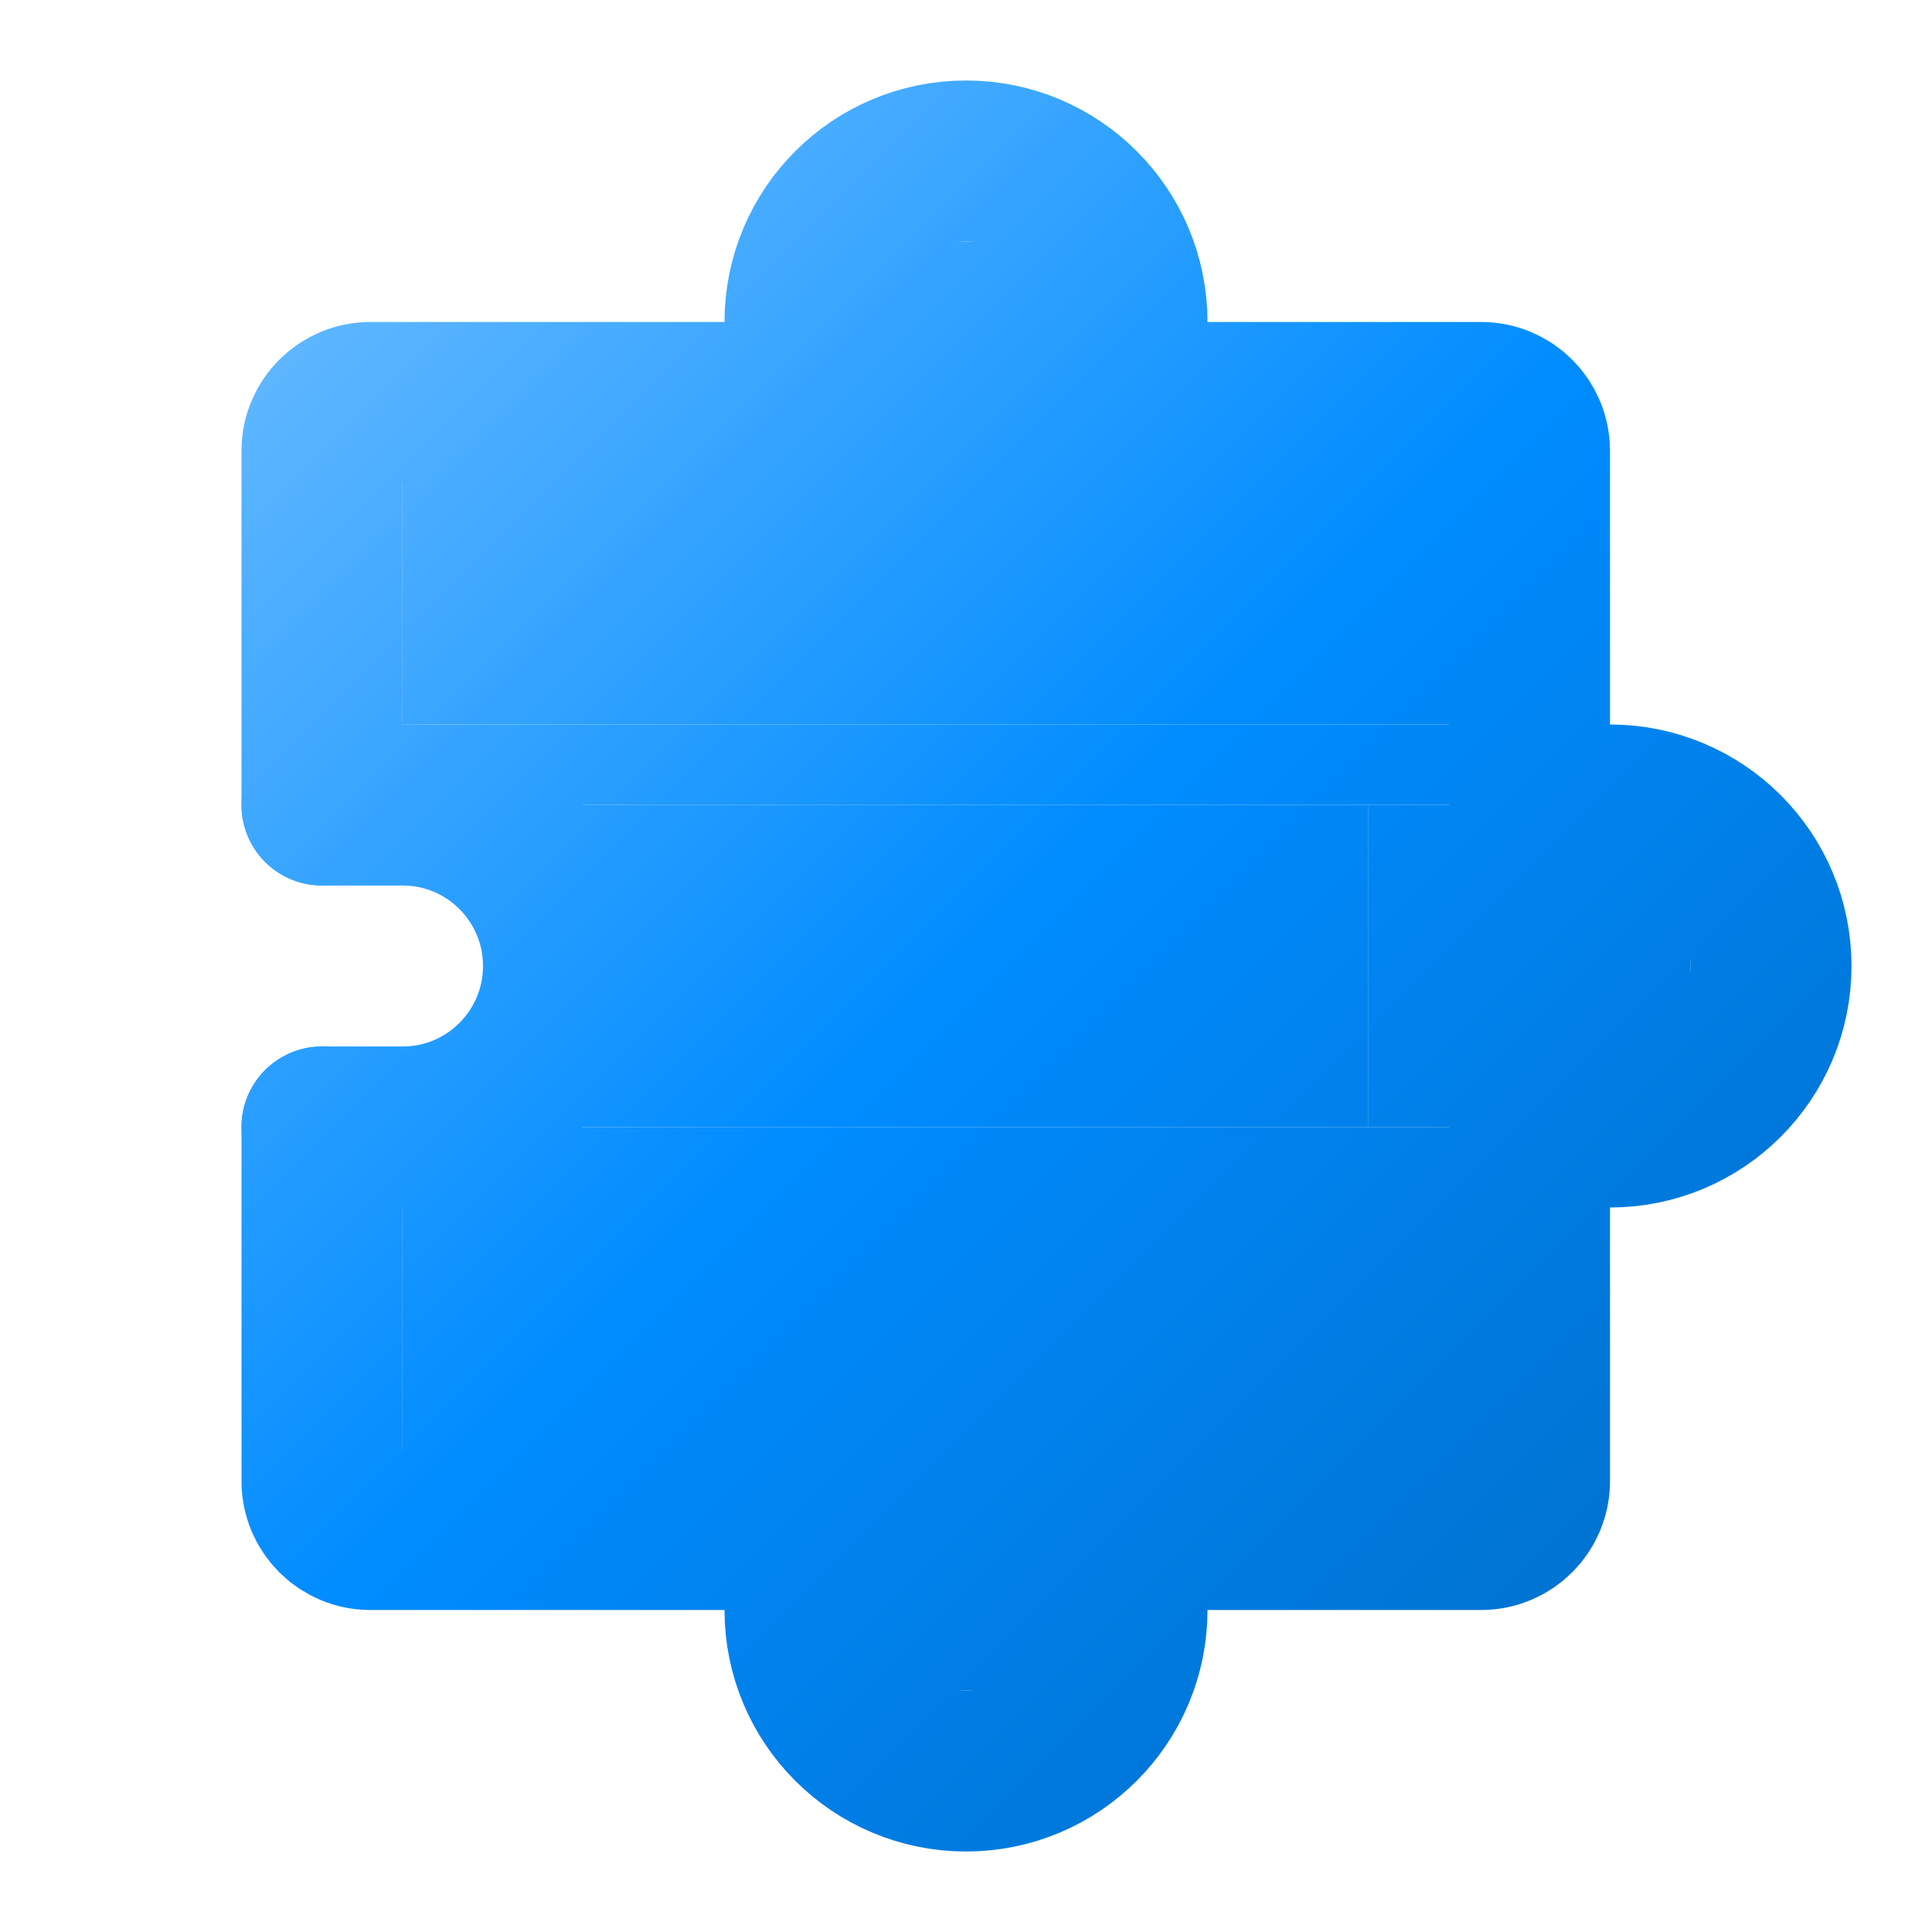
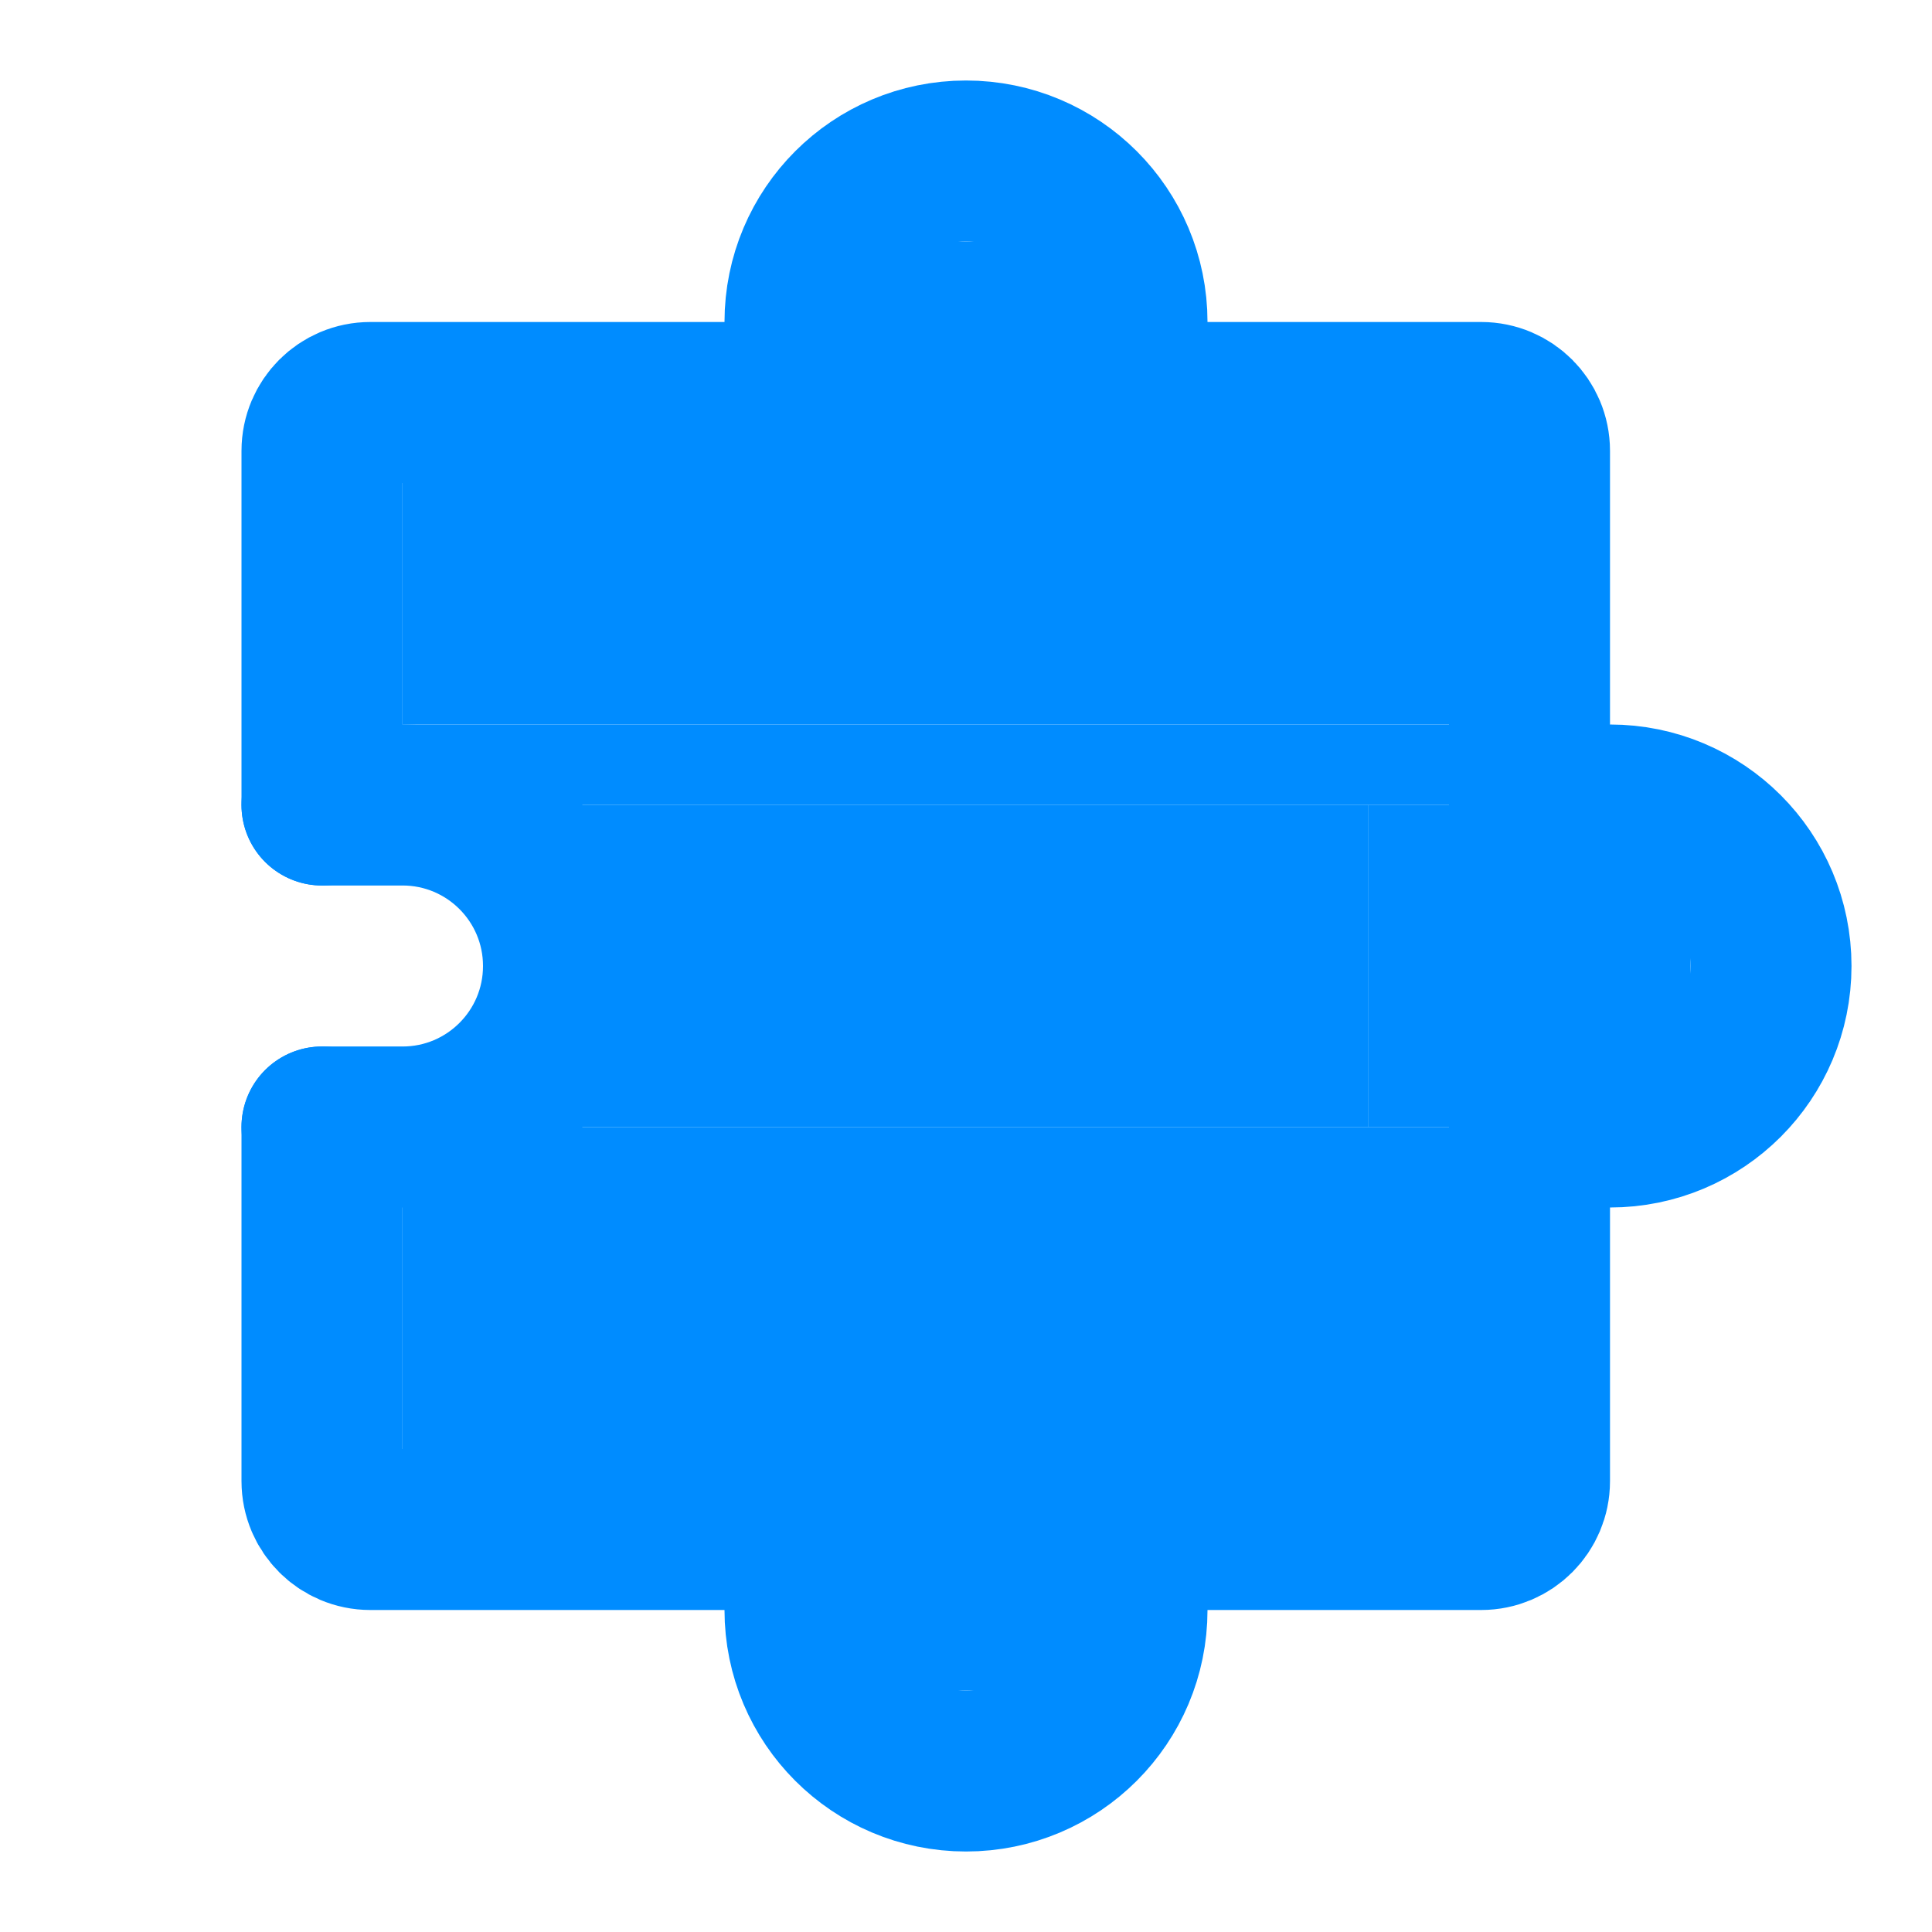
<svg xmlns="http://www.w3.org/2000/svg" preserveAspectRatio="none" overflow="visible" style="display: block;" width="24" height="24" viewBox="0 0 24 24" fill="none">
-   <defs>
-     <linearGradient id="grad-insight1" gradientUnits="userSpaceOnUse" x1="0.0" y1="0.0" x2="24.0" y2="24.0">
-       <stop offset="0" stop-color="#8CCBFF" />
-       <stop offset=".5" stop-color="#008CFF" />
-       <stop offset="1" stop-color="#0065B8" />
-     </linearGradient>
-   </defs>
  <g id="Frame">
-     <rect id="Rectangle 51" x="10" y="3" width="4" height="3" fill="url(#grad-insight1)" />
-     <rect id="Rectangle 52" x="17" y="10" width="4" height="4" fill="url(#grad-insight1)" />
-     <rect id="Rectangle 53" x="10" y="17" width="4" height="4" fill="url(#grad-insight1)" />
-     <path id="Vector" d="M4 14V18.4C4 18.731 4.269 19 4.6 19H10" stroke-width="2" stroke-linecap="round" stroke-linejoin="round" stroke="url(#grad-insight1)" />
-     <path id="Vector_2" d="M19 14V18.4C19 18.731 18.731 19 18.4 19H14" stroke-width="2" stroke-linecap="round" stroke-linejoin="round" stroke="url(#grad-insight1)" />
-     <path id="Vector_3" d="M14 5H18.4C18.731 5 19 5.269 19 5.6V10" stroke-width="2" stroke-linecap="round" stroke-linejoin="round" stroke="url(#grad-insight1)" />
-     <path id="Vector_4" d="M4 10V5.6C4 5.269 4.269 5 4.6 5H10" stroke-width="2" stroke-linecap="round" stroke-linejoin="round" stroke="url(#grad-insight1)" />
-     <path id="Vector_5" d="M14 19V20C14 21.105 13.105 22 12 22C10.895 22 10 21.105 10 20V19" stroke-width="2" stroke-linecap="round" stroke-linejoin="round" stroke="url(#grad-insight1)" />
-     <path id="Vector_6" d="M4 10H5C6.105 10 7 10.895 7 12C7 13.105 6.105 14 5 14H4" stroke-width="2" stroke-linecap="round" stroke-linejoin="round" stroke="url(#grad-insight1)" />
-     <path id="Vector_7" d="M19 10H20C21.105 10 22 10.895 22 12C22 13.105 21.105 14 20 14H19" stroke-width="2" stroke-linecap="round" stroke-linejoin="round" stroke="url(#grad-insight1)" />
-     <path id="Vector_8" d="M14 5V4C14 2.895 13.105 2 12 2C10.895 2 10 2.895 10 4V5" stroke-width="2" stroke-linecap="round" stroke-linejoin="round" stroke="url(#grad-insight1)" />
-     <rect id="Rectangle 50" x="5" y="6" width="13" height="3" fill="url(#grad-insight1)" />
-     <rect id="Rectangle 54" x="5" y="14" width="13" height="5" fill="url(#grad-insight1)" />
-     <rect id="Rectangle 55" x="5" y="9" width="13" height="1" fill="url(#grad-insight1)" />
-     <rect id="Rectangle 56" x="7" y="10" width="10" height="4" fill="url(#grad-insight1)" />
+     <rect id="Rectangle 51" x="10" y="3" width="4" height="3" fill="#008CFF" />
+     <rect id="Rectangle 52" x="17" y="10" width="4" height="4" fill="#008CFF" />
+     <rect id="Rectangle 53" x="10" y="17" width="4" height="4" fill="#008CFF" />
+     <path id="Vector" d="M4 14V18.4C4 18.731 4.269 19 4.6 19H10" stroke-width="2" stroke-linecap="round" stroke-linejoin="round" stroke="#008CFF" />
+     <path id="Vector_2" d="M19 14V18.4C19 18.731 18.731 19 18.4 19H14" stroke-width="2" stroke-linecap="round" stroke-linejoin="round" stroke="#008CFF" />
+     <path id="Vector_3" d="M14 5H18.4C18.731 5 19 5.269 19 5.6V10" stroke-width="2" stroke-linecap="round" stroke-linejoin="round" stroke="#008CFF" />
+     <path id="Vector_4" d="M4 10V5.6C4 5.269 4.269 5 4.6 5H10" stroke-width="2" stroke-linecap="round" stroke-linejoin="round" stroke="#008CFF" />
+     <path id="Vector_5" d="M14 19V20C14 21.105 13.105 22 12 22C10.895 22 10 21.105 10 20V19" stroke-width="2" stroke-linecap="round" stroke-linejoin="round" stroke="#008CFF" />
+     <path id="Vector_6" d="M4 10H5C6.105 10 7 10.895 7 12C7 13.105 6.105 14 5 14H4" stroke-width="2" stroke-linecap="round" stroke-linejoin="round" stroke="#008CFF" />
+     <path id="Vector_7" d="M19 10H20C21.105 10 22 10.895 22 12C22 13.105 21.105 14 20 14H19" stroke-width="2" stroke-linecap="round" stroke-linejoin="round" stroke="#008CFF" />
+     <path id="Vector_8" d="M14 5V4C14 2.895 13.105 2 12 2C10.895 2 10 2.895 10 4V5" stroke-width="2" stroke-linecap="round" stroke-linejoin="round" stroke="#008CFF" />
+     <rect id="Rectangle 50" x="5" y="6" width="13" height="3" fill="#008CFF" />
+     <rect id="Rectangle 54" x="5" y="14" width="13" height="5" fill="#008CFF" />
+     <rect id="Rectangle 55" x="5" y="9" width="13" height="1" fill="#008CFF" />
+     <rect id="Rectangle 56" x="7" y="10" width="10" height="4" fill="#008CFF" />
  </g>
</svg>
